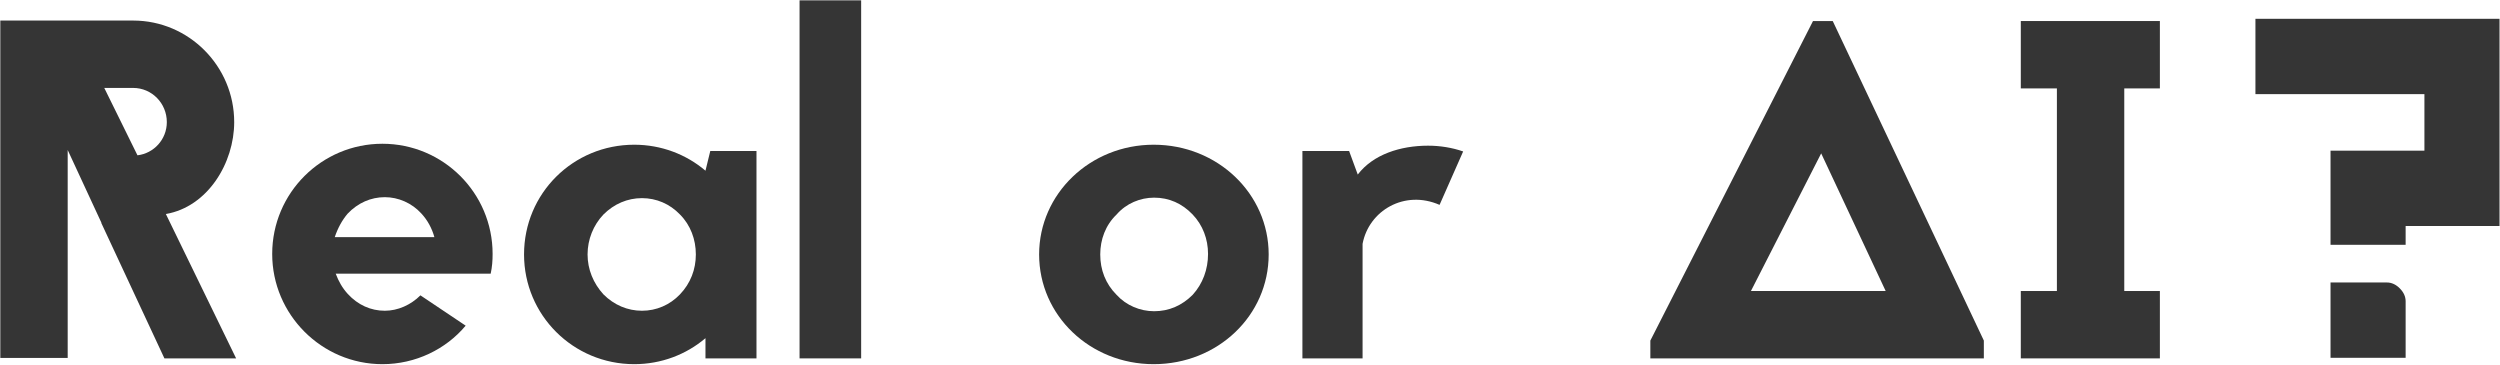
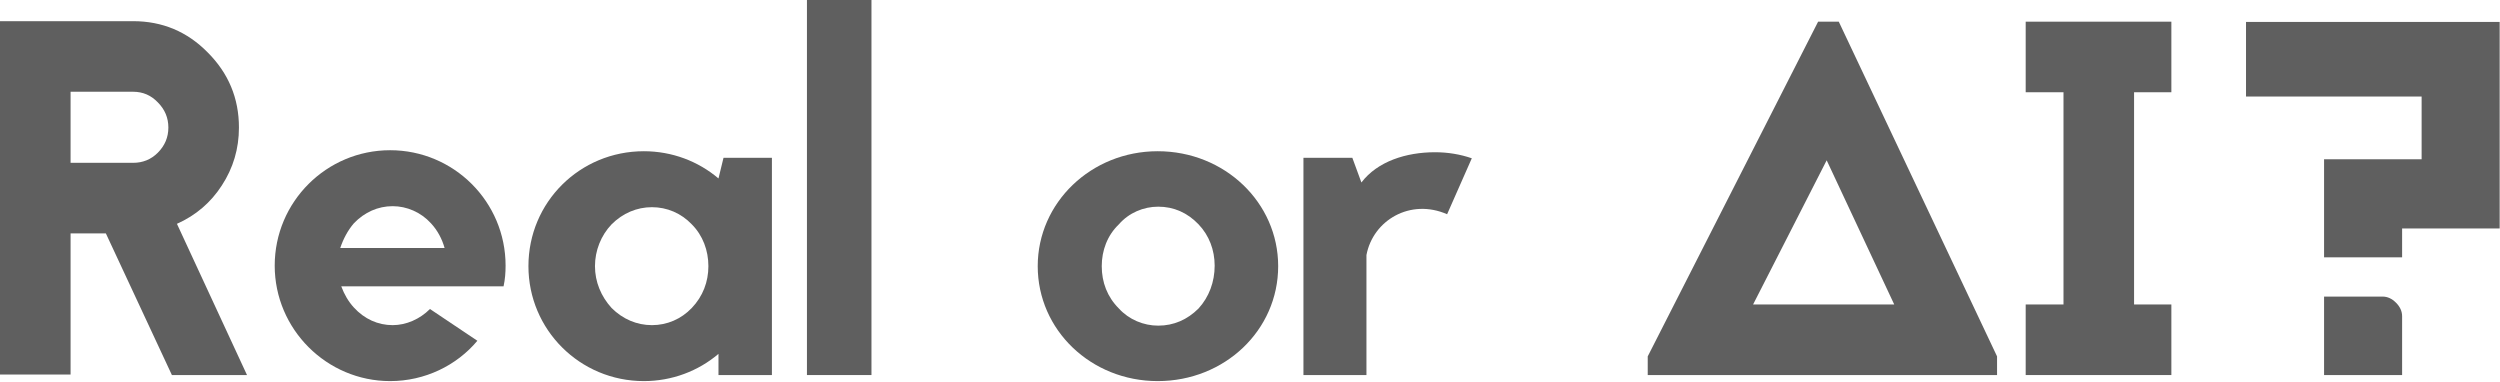
- <svg xmlns="http://www.w3.org/2000/svg" width="2581" height="376" viewBox="0 0 2581 376" fill="none">
-   <path d="M2229.86 91.275H2193.1V300.443H2229.86V370H2086.28V300.443H2123.54V91.275H2086.28V21.718H2229.86V91.275Z" fill="#353535" />
-   <path d="M1892.12 21.718L2048.12 351.617V370H1703.82V351.617L1871.75 21.718H1892.12ZM1807.66 300.443H1946.77L1880.19 158.348L1807.66 300.443Z" fill="#353535" />
-   <path d="M1392.81 155.864L1401.75 180.209C1417.65 159.341 1445.97 150.398 1474.29 150.398C1486.71 150.398 1499.13 152.386 1510.56 156.36L1486.21 211.509C1449.94 195.61 1413.18 217.471 1406.72 251.753V370H1344.61V155.864H1392.81Z" fill="#353535" />
-   <path d="M1191.04 149.405C1257.12 149.405 1309.78 200.082 1309.78 262.683C1309.78 325.781 1257.12 375.962 1191.04 375.962C1125.46 375.962 1072.79 325.781 1072.79 262.683C1072.79 200.082 1125.46 149.405 1191.04 149.405ZM1231.28 304.417C1241.71 292.99 1247.18 278.085 1247.18 262.186C1247.18 246.784 1241.71 232.376 1231.28 221.446C1220.35 210.019 1206.94 204.057 1191.53 204.057C1177.13 204.057 1162.72 210.019 1152.78 221.446C1141.35 232.376 1135.89 247.281 1135.89 262.683C1135.89 278.582 1141.35 292.99 1152.78 304.417C1162.72 315.348 1177.13 321.31 1191.53 321.31C1206.94 321.31 1220.35 315.348 1231.28 304.417Z" fill="#353535" />
-   <path d="M825.46 370V0.354H889.055V370H825.46Z" fill="#353535" />
-   <path d="M733.297 155.864H780.993V370H728.329V349.132C708.455 366.025 682.62 375.962 654.797 375.962C591.699 375.962 541.022 325.284 541.022 262.683C541.022 199.585 591.699 149.405 654.797 149.405C682.62 149.405 708.455 159.342 728.329 176.234L733.297 155.864ZM701.997 303.92C712.927 292.493 718.392 278.085 718.392 262.683C718.392 247.281 712.927 232.376 701.997 221.446C691.563 210.516 677.652 204.553 662.747 204.553C647.842 204.553 633.93 210.516 623 221.446C612.566 232.376 606.604 247.281 606.604 262.683C606.604 278.085 612.566 292.493 623 303.92C633.93 314.851 647.842 320.813 662.747 320.813C677.652 320.813 691.563 314.851 701.997 303.92Z" fill="#353535" />
-   <path d="M434.044 304.914L480.746 336.215C460.376 360.56 429.075 375.962 394.794 375.962C332.192 375.962 281.018 324.788 281.018 262.186C281.018 199.088 332.192 148.411 394.794 148.411C457.395 148.411 508.569 199.088 508.569 262.186C508.569 269.142 508.072 275.601 506.581 282.557H346.601C349.582 290.506 353.556 297.462 359.021 303.424C369.455 314.851 382.869 320.813 397.278 320.813C410.692 320.813 424.107 314.851 434.044 304.914ZM345.607 244.797H448.452C445.968 235.854 441.496 227.408 435.037 220.452C425.1 209.522 411.189 203.56 397.278 203.56C382.869 203.56 369.455 209.522 359.021 220.452C353.059 227.408 348.588 235.854 345.607 244.797Z" fill="#353535" />
-   <path d="M0.326 21.222H137.452C195.085 21.222 241.788 68.421 241.788 126.054C241.788 168.285 214.462 213.497 171.237 220.949L243.775 370H169.747L104.661 230.389V229.892L69.883 154.87V369.503H0.326V21.222ZM107.642 90.779L141.924 160.335C158.816 158.348 172.231 143.94 172.231 126.054C172.231 106.677 156.829 90.779 137.452 90.779H107.642Z" fill="#353535" />
-   <path d="M2406.04 369.41V291.632H2464.2C2469.04 291.632 2473.49 293.658 2477.53 297.709C2481.56 301.76 2483.58 306.216 2483.58 311.077V369.41H2406.04ZM2406.04 252.743V155.521H2502.97V97.188H2328.51V19.41H2580.51V233.299H2483.58V252.743H2406.04Z" fill="#353535" />
+ <svg xmlns="http://www.w3.org/2000/svg" width="2464" height="376" viewBox="0 0 2464 376" fill="none">
+   <path d="M2140.1 90.921H2103.34V300.088H2140.1V369.645H1996.52V300.088H2033.78V90.921H1996.52V21.364H2140.1V90.921Z" fill="#5F5F5F" />
+   <path d="M1812.3 21.364L1968.3 351.262V369.645H1624V351.262L1791.93 21.364H1812.3ZM1727.84 300.088H1866.95L1800.37 157.993L1727.84 300.088Z" fill="#5F5F5F" />
+   <path d="M1332.86 155.509L1341.8 179.854C1357.7 158.987 1386.02 150.044 1414.34 150.044C1426.76 150.044 1439.18 152.031 1450.61 156.006L1426.27 211.155C1390 195.256 1353.23 217.117 1346.77 251.398V369.645H1284.67V155.509H1332.86Z" fill="#5F5F5F" />
+   <path d="M1141.03 149.05C1207.11 149.05 1259.77 199.727 1259.77 262.329C1259.77 325.427 1207.11 375.607 1141.03 375.607C1075.45 375.607 1022.78 325.427 1022.78 262.329C1022.78 199.727 1075.45 149.05 1141.03 149.05ZM1181.27 304.063C1191.71 292.636 1197.17 277.731 1197.17 261.832C1197.17 246.43 1191.71 232.022 1181.27 221.091C1170.34 209.664 1156.93 203.702 1141.52 203.702C1127.12 203.702 1112.71 209.664 1102.77 221.091C1091.34 232.022 1085.88 246.927 1085.88 262.329C1085.88 278.227 1091.34 292.636 1102.77 304.063C1112.71 314.993 1127.12 320.955 1141.52 320.955C1156.93 320.955 1170.34 314.993 1181.27 304.063Z" fill="#5F5F5F" />
+   <path d="M795.324 369.645V0H858.919V369.645H795.324Z" fill="#5F5F5F" />
+   <path d="M713.098 155.509H760.795V369.645H708.13V348.778C688.257 365.67 662.421 375.607 634.599 375.607C571.5 375.607 520.823 324.93 520.823 262.329C520.823 199.231 571.5 149.05 634.599 149.05C662.421 149.05 688.257 158.987 708.13 175.879L713.098 155.509ZM681.798 303.566C692.728 292.139 698.193 277.731 698.193 262.329C698.193 246.927 692.728 232.022 681.798 221.091C671.364 210.161 657.453 204.199 642.548 204.199C627.643 204.199 613.731 210.161 602.801 221.091C592.367 232.022 586.405 246.927 586.405 262.329C586.405 277.731 592.367 292.139 602.801 303.566C613.731 314.496 627.643 320.458 642.548 320.458C657.453 320.458 671.364 314.496 681.798 303.566Z" fill="#5F5F5F" />
+   <path d="M423.781 304.56L470.484 335.86C450.113 360.205 418.813 375.607 384.531 375.607C321.93 375.607 270.756 324.433 270.756 261.832C270.756 198.734 321.93 148.057 384.531 148.057C447.132 148.057 498.306 198.734 498.306 261.832C498.306 268.788 497.809 275.246 496.319 282.202H336.338C339.319 290.151 343.294 297.107 348.759 303.069C359.193 314.496 372.607 320.458 387.015 320.458C400.43 320.458 413.844 314.496 423.781 304.56ZM335.344 244.443H438.189C435.705 235.5 431.234 227.053 424.775 220.098C414.838 209.167 400.927 203.205 387.015 203.205C372.607 203.205 359.193 209.167 348.759 220.098C342.797 227.053 338.325 235.5 335.344 244.443Z" fill="#5F5F5F" />
+   <path d="M243.449 369.645H169.421L104.335 230.035H69.557V369.149H0V20.867H131.164C159.981 20.867 184.491 31.135 204.696 51.671C225.232 72.207 235.5 96.883 235.5 125.699C235.5 146.566 229.869 165.612 218.607 182.835C207.677 199.728 192.938 212.314 174.389 220.595L243.449 369.645ZM131.164 90.424H69.557V160.478H131.164C140.77 160.478 148.885 157.166 155.509 150.541C162.465 143.585 165.943 135.305 165.943 125.699C165.943 116.094 162.465 107.813 155.509 100.858C148.885 93.902 140.77 90.424 131.164 90.424Z" fill="#5F5F5F" />
+   <path d="M2290.6 369.646V292.312H2348.29C2353.1 292.312 2357.5 294.326 2361.51 298.354C2365.52 302.382 2367.52 306.812 2367.52 311.646V369.646H2290.6ZM2290.6 253.645V156.979H2386.75L2386.75 95.145H2213.67V21.645H2463.67L2463.67 225.146H2367.52L2367.52 253.645H2290.6Z" fill="#5F5F5F" />
</svg>
